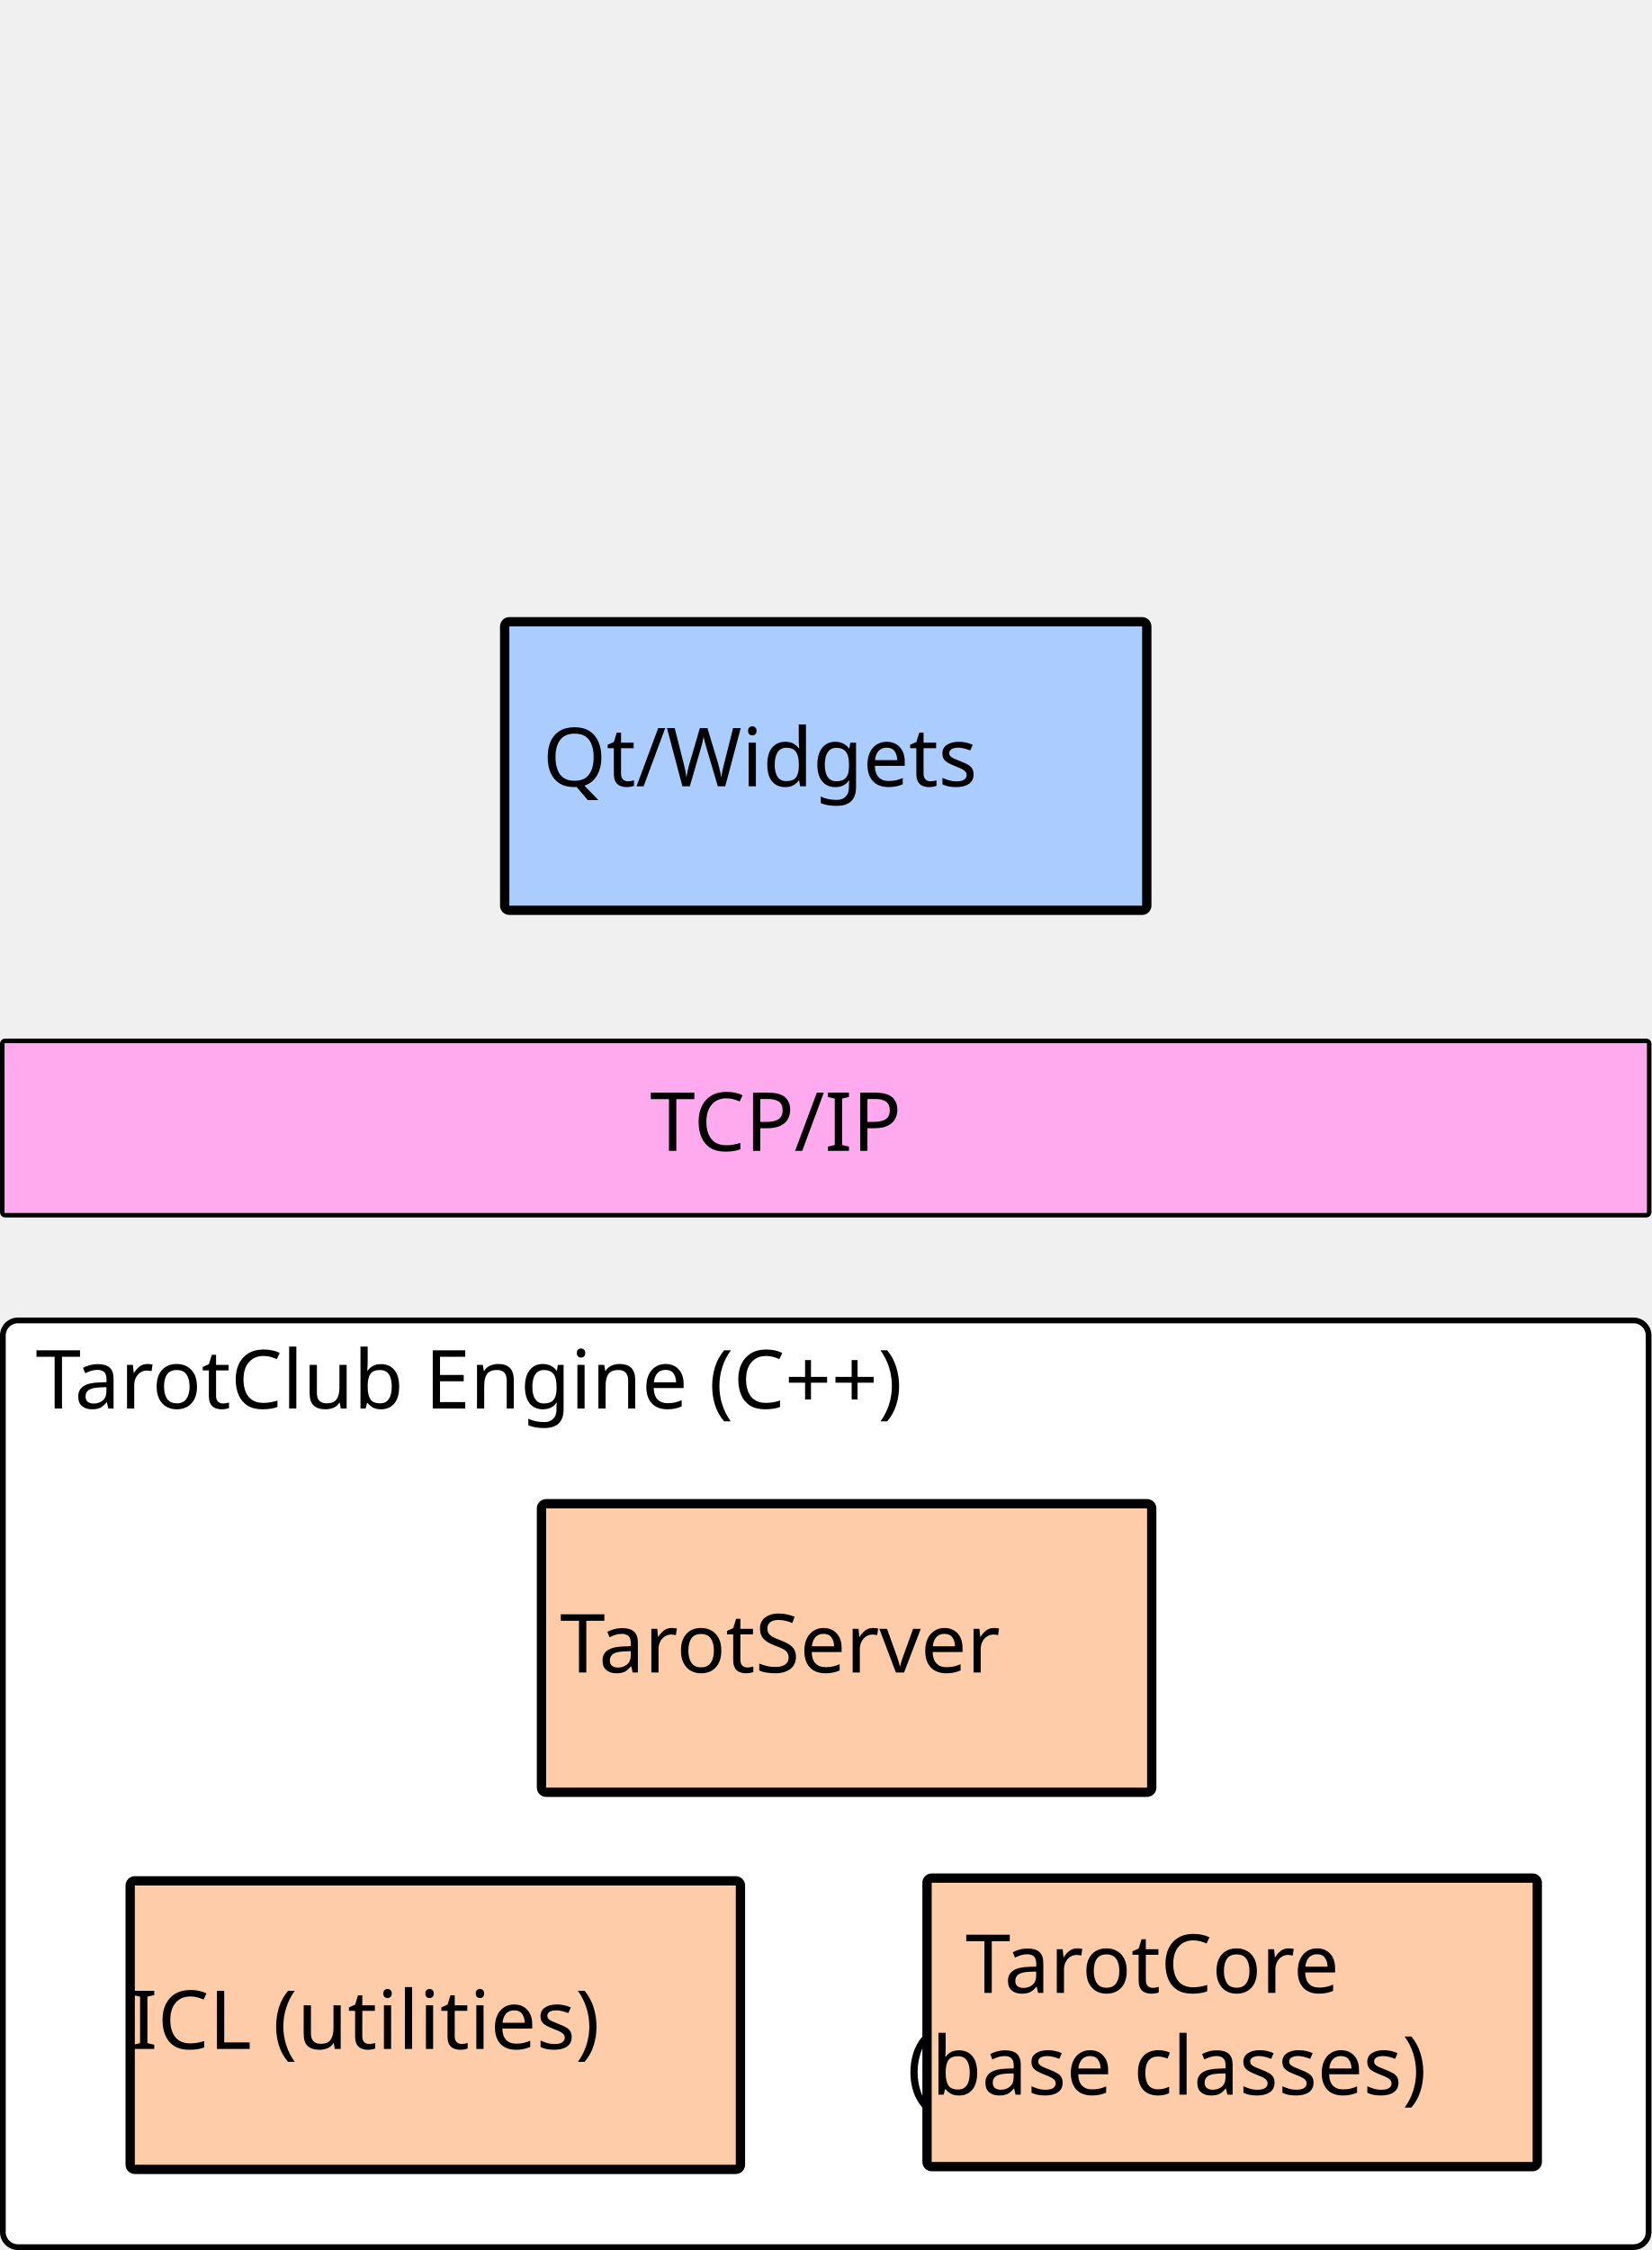
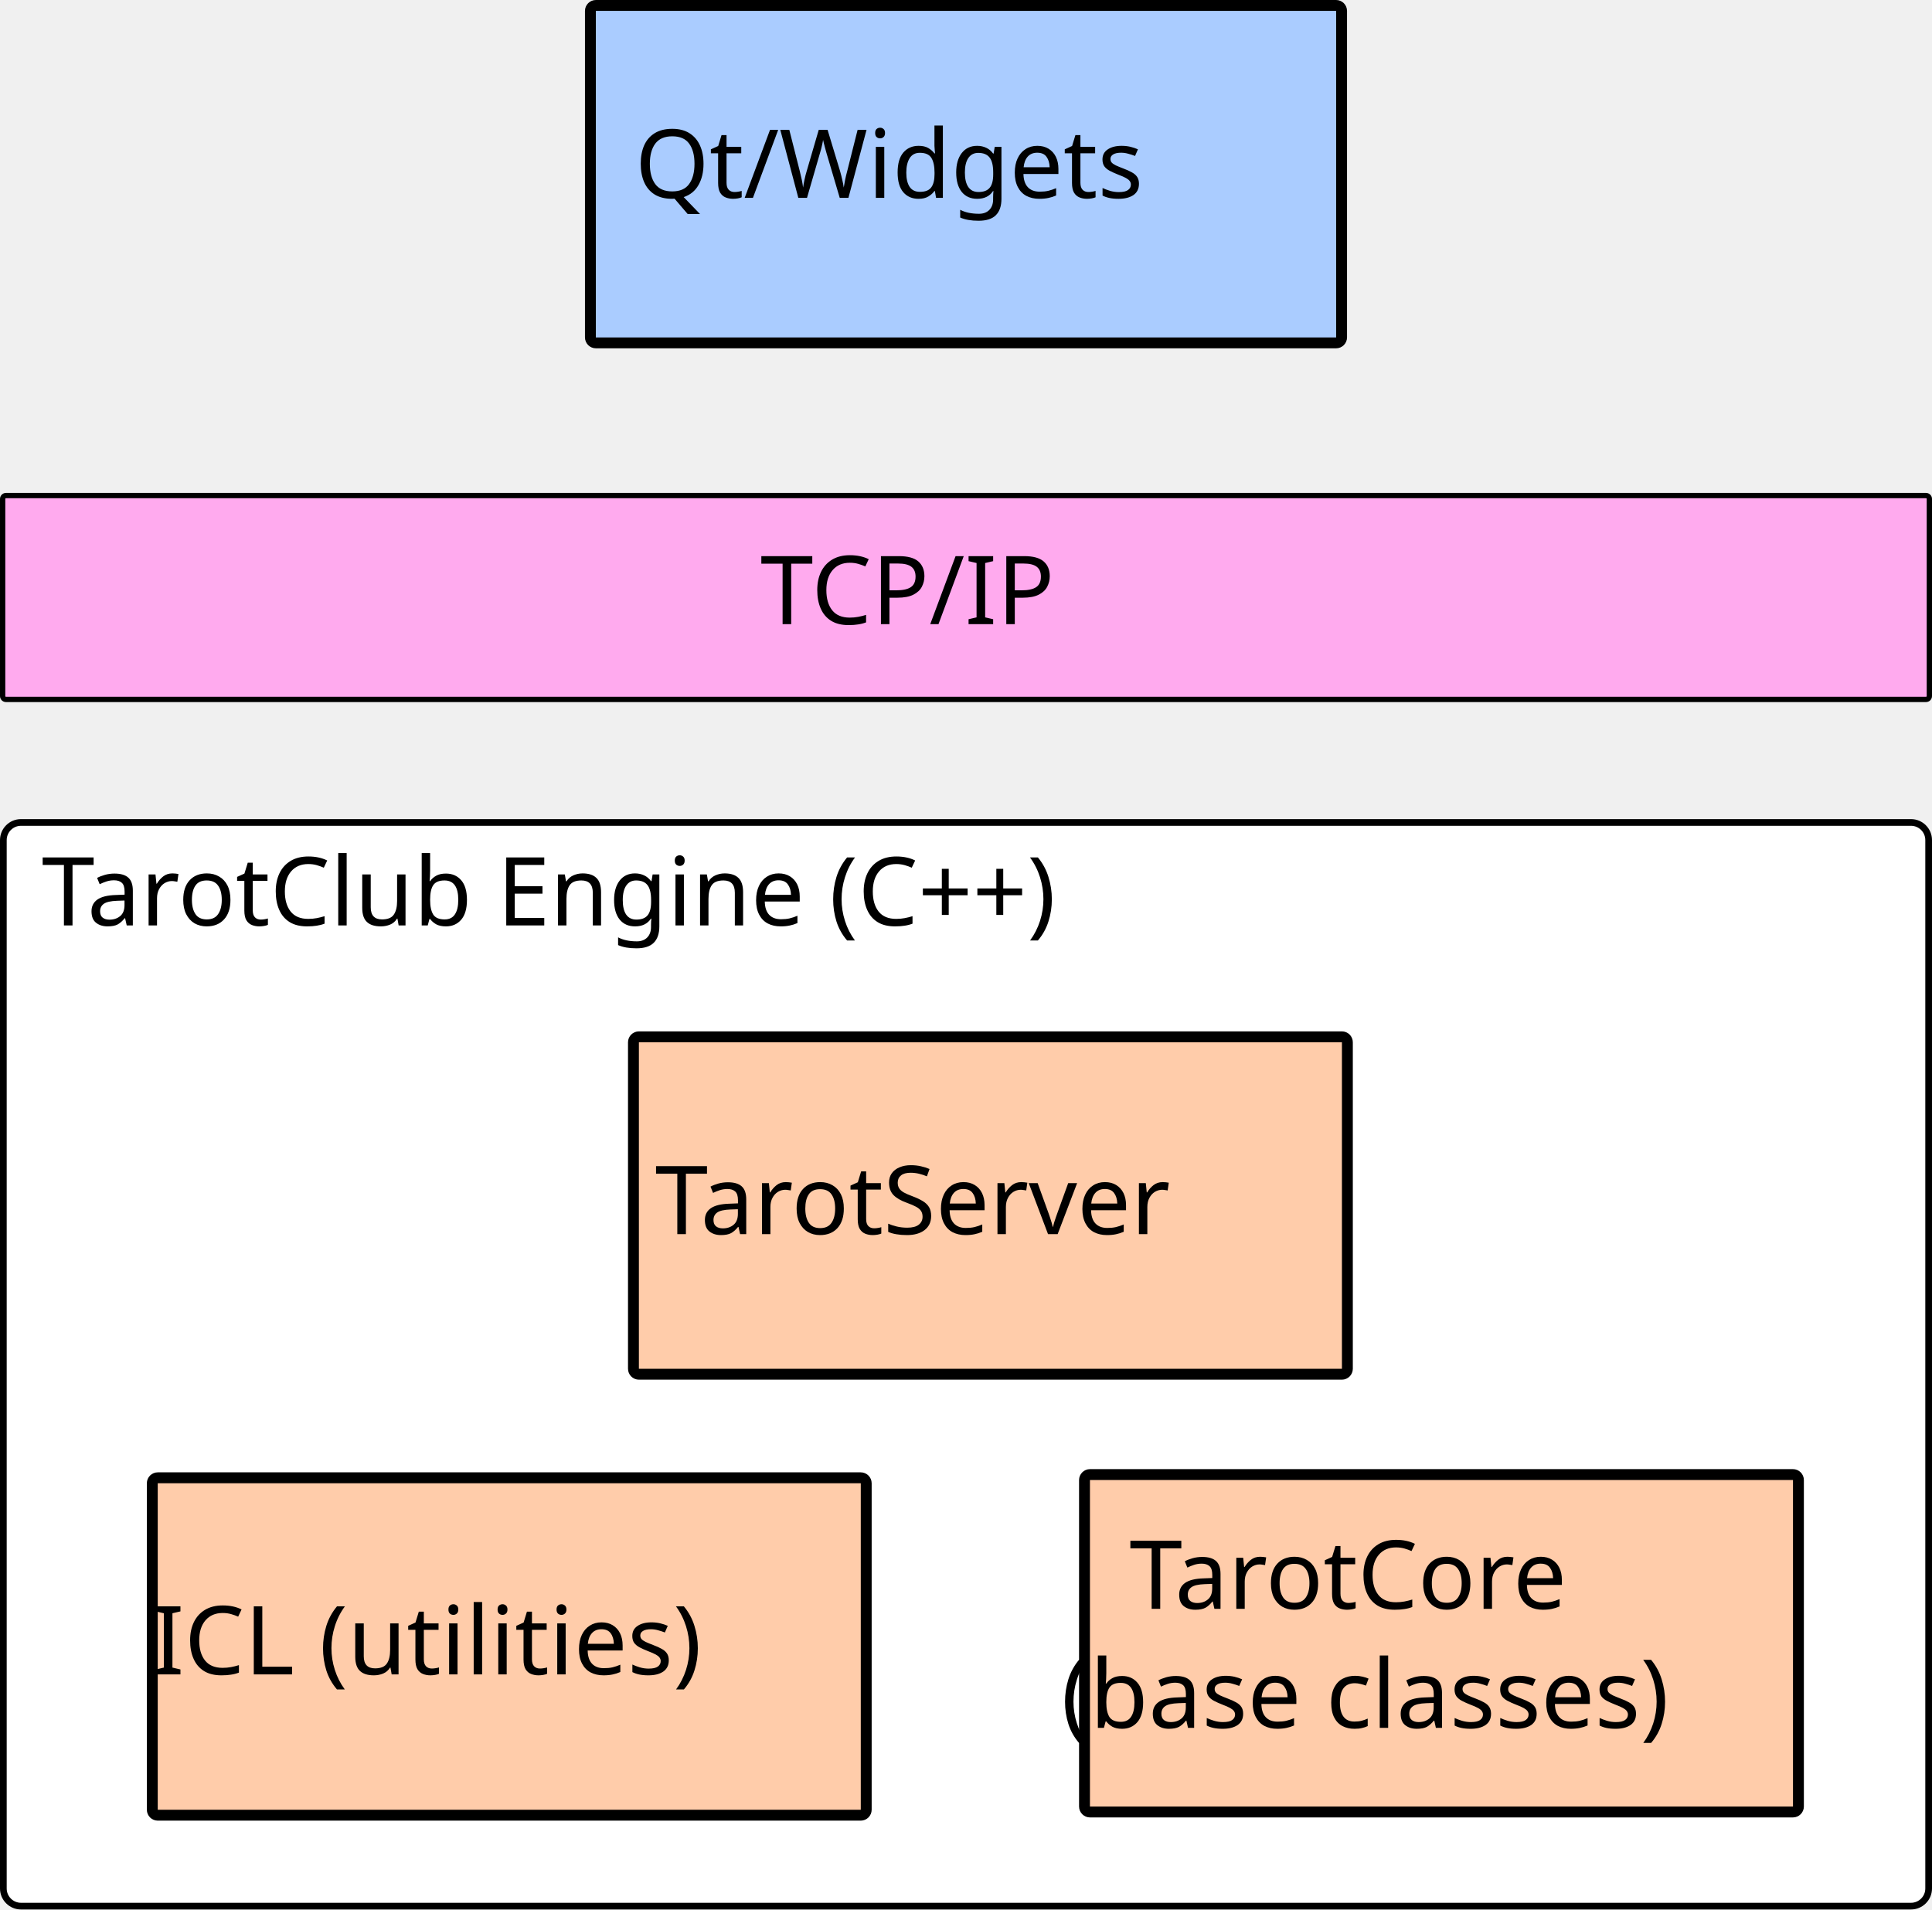
- <svg xmlns="http://www.w3.org/2000/svg" width="100.169mm" height="136.439mm" viewBox="0 0 354.928 483.447" id="svg2" version="1.1">
+ <svg xmlns="http://www.w3.org/2000/svg" width="100.169mm" height="99.02mm" viewBox="0 0 354.928 350.857" id="svg2" version="1.1">
  <defs id="defs4" />
-   <g id="layer1" transform="translate(-133.5643,-285.6735)">
+   <g id="layer1" transform="translate(-133.5643,-418.2628)">
    <g id="g9921">
      <rect ry="3.242" y="569.384" x="134.179" height="199.121" width="353.698" id="rect4136" style="fill:#ffffff;fill-opacity:1;stroke:#000000;stroke-width:1.23;stroke-linecap:butt;stroke-linejoin:round;stroke-miterlimit:4;stroke-dasharray:none;stroke-dashoffset:0;stroke-opacity:1" />
      <text id="text4189" y="588.31" x="141.23" style="font-style:normal;font-variant:normal;font-weight:normal;font-stretch:normal;line-height:0%;font-family:Aeroportal;-inkscape-font-specification:'Aeroportal, Normal';text-align:start;letter-spacing:0px;word-spacing:0px;writing-mode:lr-tb;text-anchor:start;fill:#000000;fill-opacity:1;stroke:none;stroke-width:1px;stroke-linecap:butt;stroke-linejoin:miter;stroke-opacity:1" xml:space="preserve">
        <tspan y="588.31" x="141.23" id="tspan4191" style="font-size:17.5px;line-height:1.25">TarotClub Engine (C++)</tspan>
      </text>
      <g transform="translate(48.88393,82.36607)" id="g5055">
        <rect style="fill:#ffccaa;fill-opacity:1;stroke:#000000;stroke-width:2;stroke-linecap:butt;stroke-linejoin:round;stroke-miterlimit:4;stroke-dasharray:none;stroke-dashoffset:0;stroke-opacity:1" id="rect4136-0-5-5-8" width="131.156" height="62" x="112.658" y="607.432" ry="1.009" />
        <text xml:space="preserve" style="font-style:normal;font-variant:normal;font-weight:normal;font-stretch:normal;font-size:12px;line-height:0%;font-family:Aeroportal;-inkscape-font-specification:'Aeroportal, Normal';text-align:center;letter-spacing:0px;word-spacing:0px;writing-mode:lr-tb;text-anchor:middle;fill:#000000;fill-opacity:1;stroke:none;stroke-width:1px;stroke-linecap:butt;stroke-linejoin:miter;stroke-opacity:1" x="177.396" y="643.56" id="text4189-0-2-9-6">
          <tspan style="font-size:17.5px;line-height:1.25;stroke-width:1px" x="179.413" y="643.56" id="tspan4371-2">ICL (utilities) </tspan>
        </text>
      </g>
      <g transform="translate(58.92857,36.83036)" id="g5061">
        <rect style="fill:#ffccaa;fill-opacity:1;stroke:#000000;stroke-width:2;stroke-linecap:butt;stroke-linejoin:round;stroke-miterlimit:4;stroke-dasharray:none;stroke-dashoffset:0;stroke-opacity:1" id="rect4136-0-5-5-8-1" width="131.156" height="62" x="273.87" y="652.377" ry="1.009" />
        <text xml:space="preserve" style="font-style:normal;font-variant:normal;font-weight:normal;font-stretch:normal;font-size:12px;line-height:0%;font-family:Aeroportal;-inkscape-font-specification:'Aeroportal, Normal';text-align:center;letter-spacing:0px;word-spacing:0px;writing-mode:lr-tb;text-anchor:middle;fill:#000000;fill-opacity:1;stroke:none;stroke-width:1px;stroke-linecap:butt;stroke-linejoin:miter;stroke-opacity:1" x="339.45" y="677.042" id="text4189-0-2-9-6-7">
          <tspan style="font-size:17.5px;line-height:1.25;stroke-width:1px" x="339.45" y="677.042" id="tspan4371-2-8">TarotCore</tspan>
          <tspan style="font-size:17.5px;line-height:1.25;stroke-width:1px" x="339.45" y="698.917" id="tspan5012">(base classes)</tspan>
        </text>
      </g>
      <g transform="translate(-163.3929,12.72321)" id="g5066">
        <rect style="fill:#ffccaa;fill-opacity:1;stroke:#000000;stroke-width:2;stroke-linecap:butt;stroke-linejoin:round;stroke-miterlimit:4;stroke-dasharray:none;stroke-dashoffset:0;stroke-opacity:1" id="rect4136-0-5-5-8-1-8" width="131.156" height="62" x="413.328" y="596.048" ry="1.009" />
        <text xml:space="preserve" style="font-style:normal;font-variant:normal;font-weight:normal;font-stretch:normal;font-size:12px;line-height:0%;font-family:Aeroportal;-inkscape-font-specification:'Aeroportal, Normal';text-align:center;letter-spacing:0px;word-spacing:0px;writing-mode:lr-tb;text-anchor:middle;fill:#000000;fill-opacity:1;stroke:none;stroke-width:1px;stroke-linecap:butt;stroke-linejoin:miter;stroke-opacity:1" x="478.662" y="632.307" id="text4189-0-2-9-6-7-9">
          <tspan style="font-size:17.5px;line-height:1.25;stroke-width:1px" x="478.662" y="632.307" id="tspan5012-9">TarotServer</tspan>
        </text>
      </g>
-       <g transform="translate(5.357155)" id="g9150">
+       <g transform="translate(5.357155,0)" id="g9150">
        <rect style="fill:#aaccff;fill-opacity:1;stroke:#000000;stroke-width:2;stroke-linecap:butt;stroke-linejoin:round;stroke-miterlimit:4;stroke-dasharray:none;stroke-dashoffset:0;stroke-opacity:1" id="rect4136-9-5" width="138" height="62" x="236.671" y="419.263" ry="1.009" />
        <text xml:space="preserve" style="font-style:normal;font-variant:normal;font-weight:normal;font-stretch:normal;font-size:12px;line-height:0%;font-family:Aeroportal;-inkscape-font-specification:'Aeroportal, Normal';text-align:center;letter-spacing:0px;word-spacing:0px;writing-mode:lr-tb;text-anchor:middle;fill:#000000;fill-opacity:1;stroke:none;stroke-width:1px;stroke-linecap:butt;stroke-linejoin:miter;stroke-opacity:1" x="305.587" y="454.62" id="text4189-3-3-4-0-9-1-5-2">
          <tspan style="font-size:17.5px;line-height:1.25;stroke-width:1px" x="305.587" y="454.62" id="tspan5135-3">Qt/Widgets</tspan>
        </text>
      </g>
      <rect ry="0.61" y="509.32" x="134.051" height="37.458" width="353.955" id="rect4136-0-5-5-8-1-8-9" style="fill:#ffaaee;fill-opacity:1;stroke:#000000;stroke-width:0.973;stroke-linecap:butt;stroke-linejoin:round;stroke-miterlimit:4;stroke-dasharray:none;stroke-dashoffset:0;stroke-opacity:1" />
      <text id="text4189-0-2-9-6-7-9-4" y="532.949" x="311.208" style="font-style:normal;font-variant:normal;font-weight:normal;font-stretch:normal;font-size:12px;line-height:0%;font-family:Aeroportal;-inkscape-font-specification:'Aeroportal, Normal';text-align:center;letter-spacing:0px;word-spacing:0px;writing-mode:lr-tb;text-anchor:middle;fill:#000000;fill-opacity:1;stroke:none;stroke-width:1px;stroke-linecap:butt;stroke-linejoin:miter;stroke-opacity:1" xml:space="preserve">
        <tspan id="tspan5012-9-5" y="532.949" x="311.208" style="font-size:17.5px;line-height:1.25;stroke-width:1px">TCP/IP</tspan>
      </text>
    </g>
  </g>
</svg>
